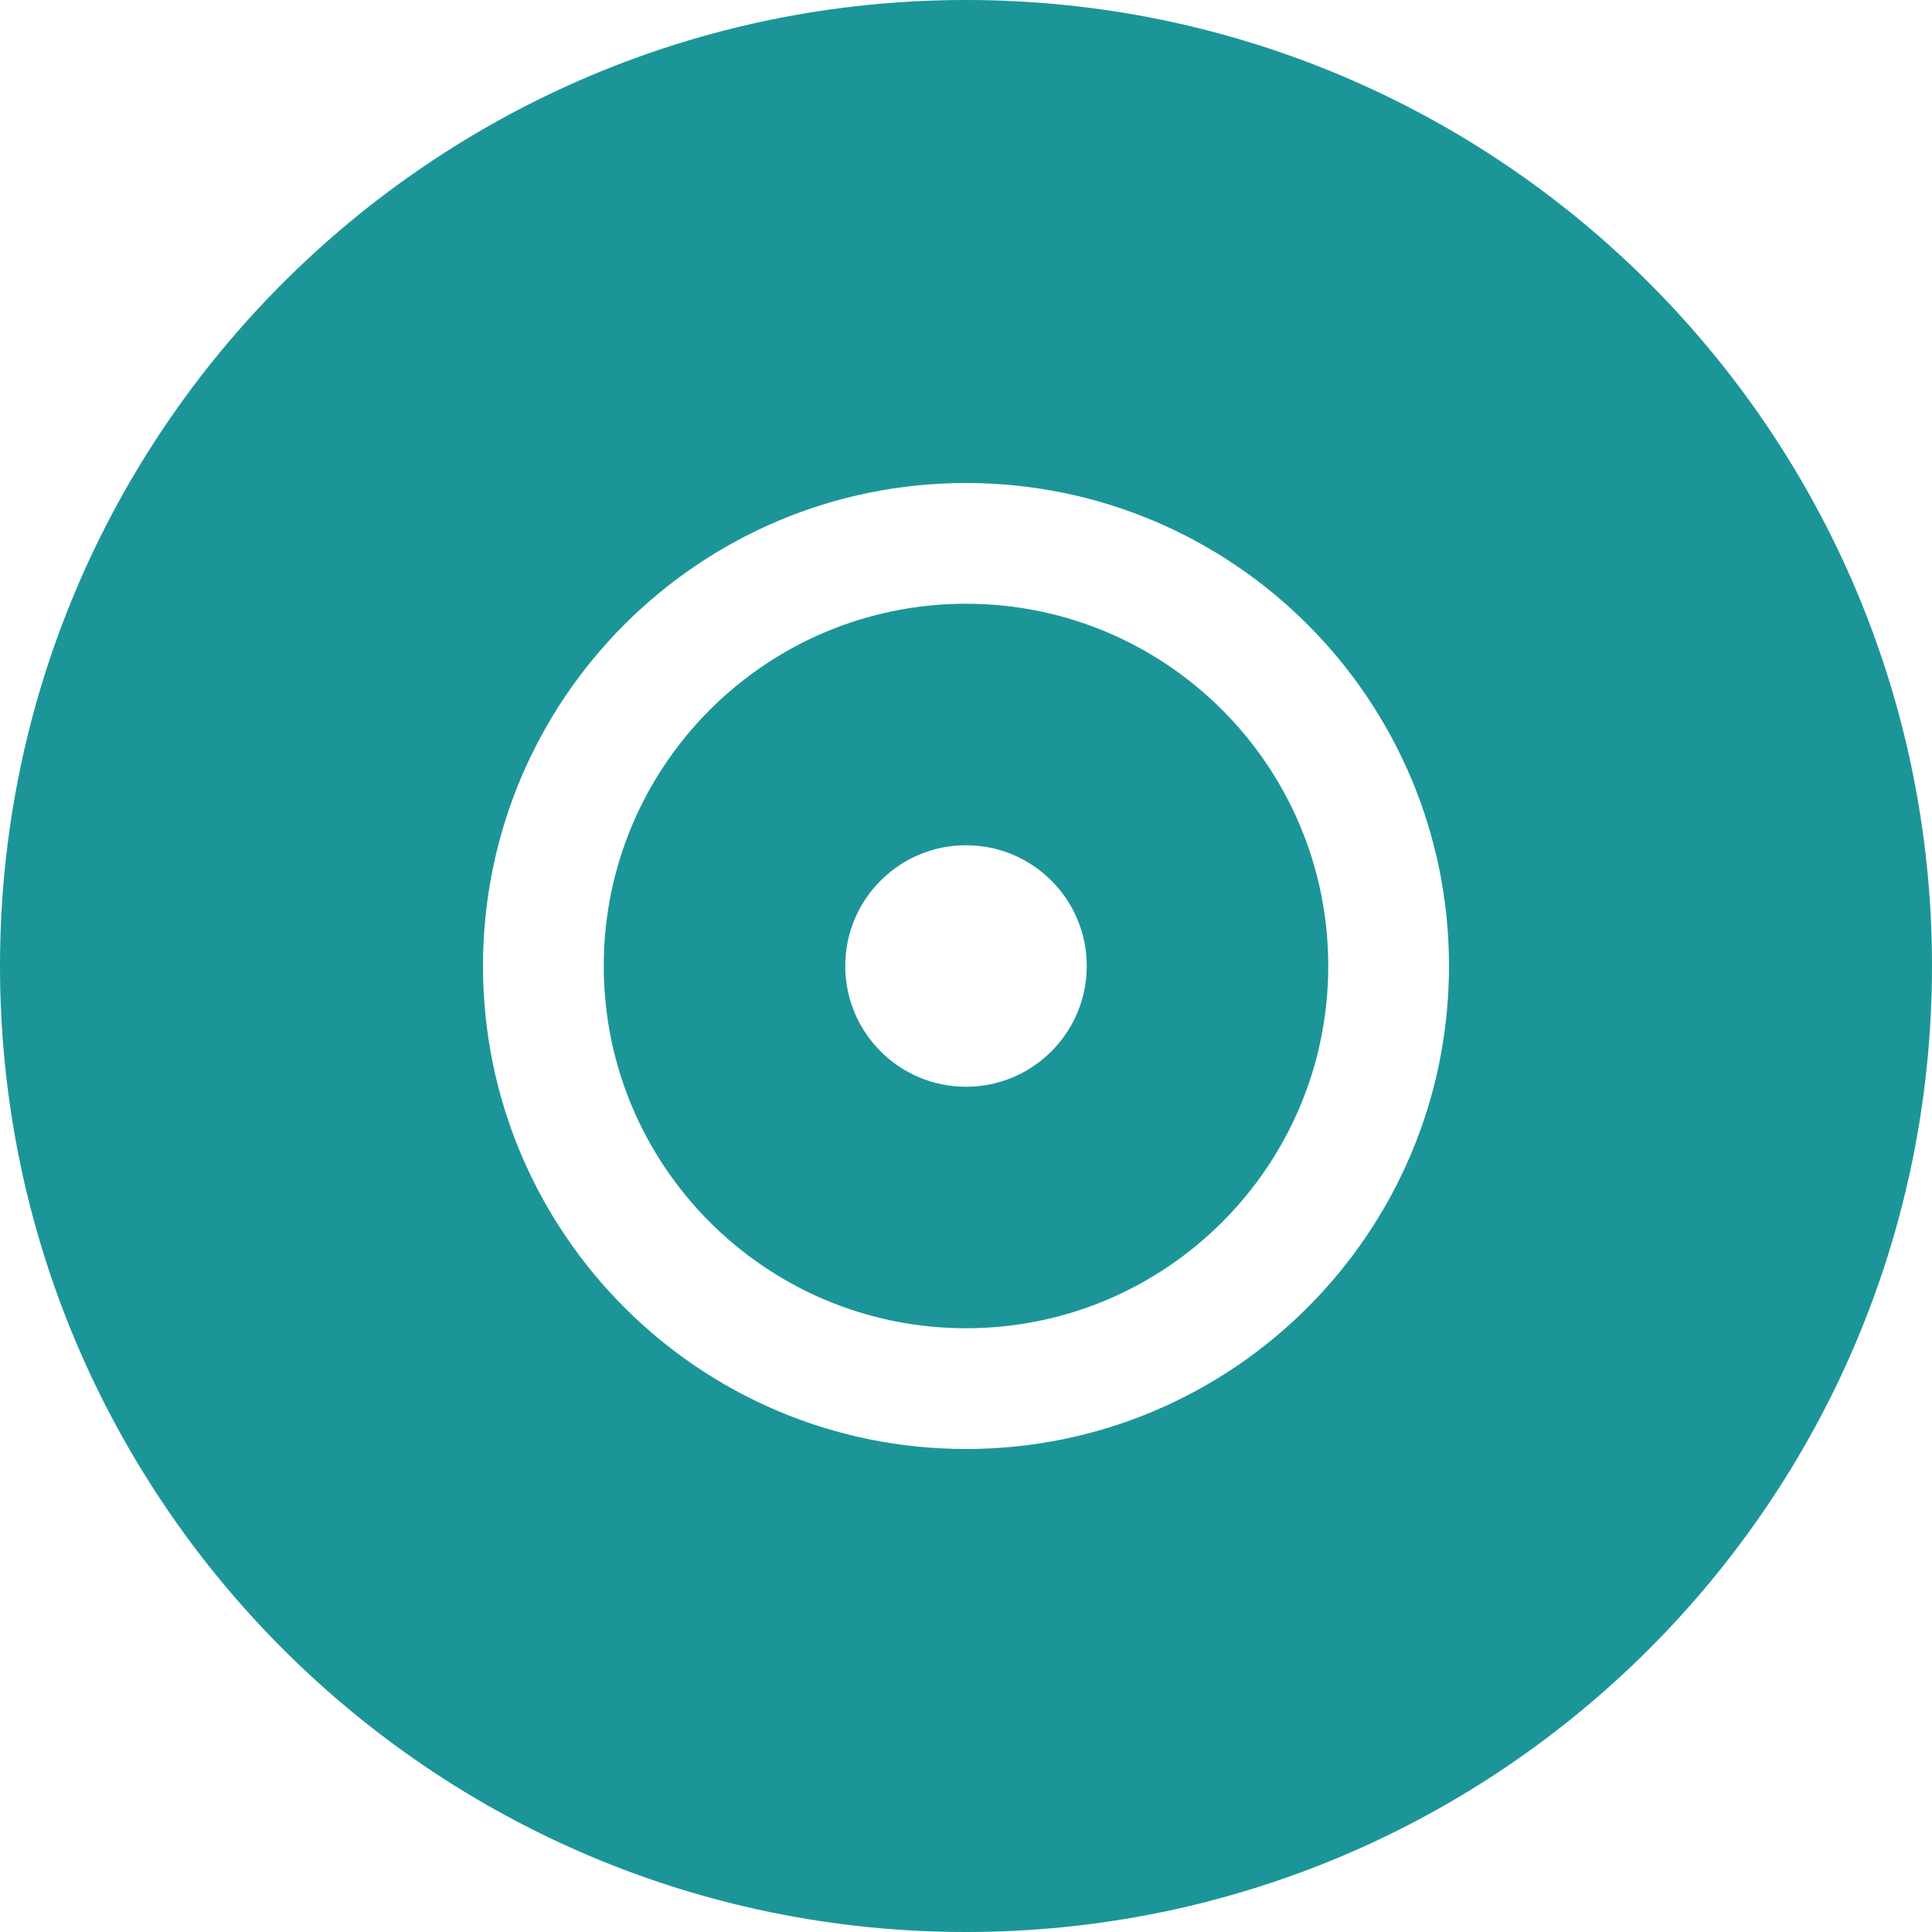
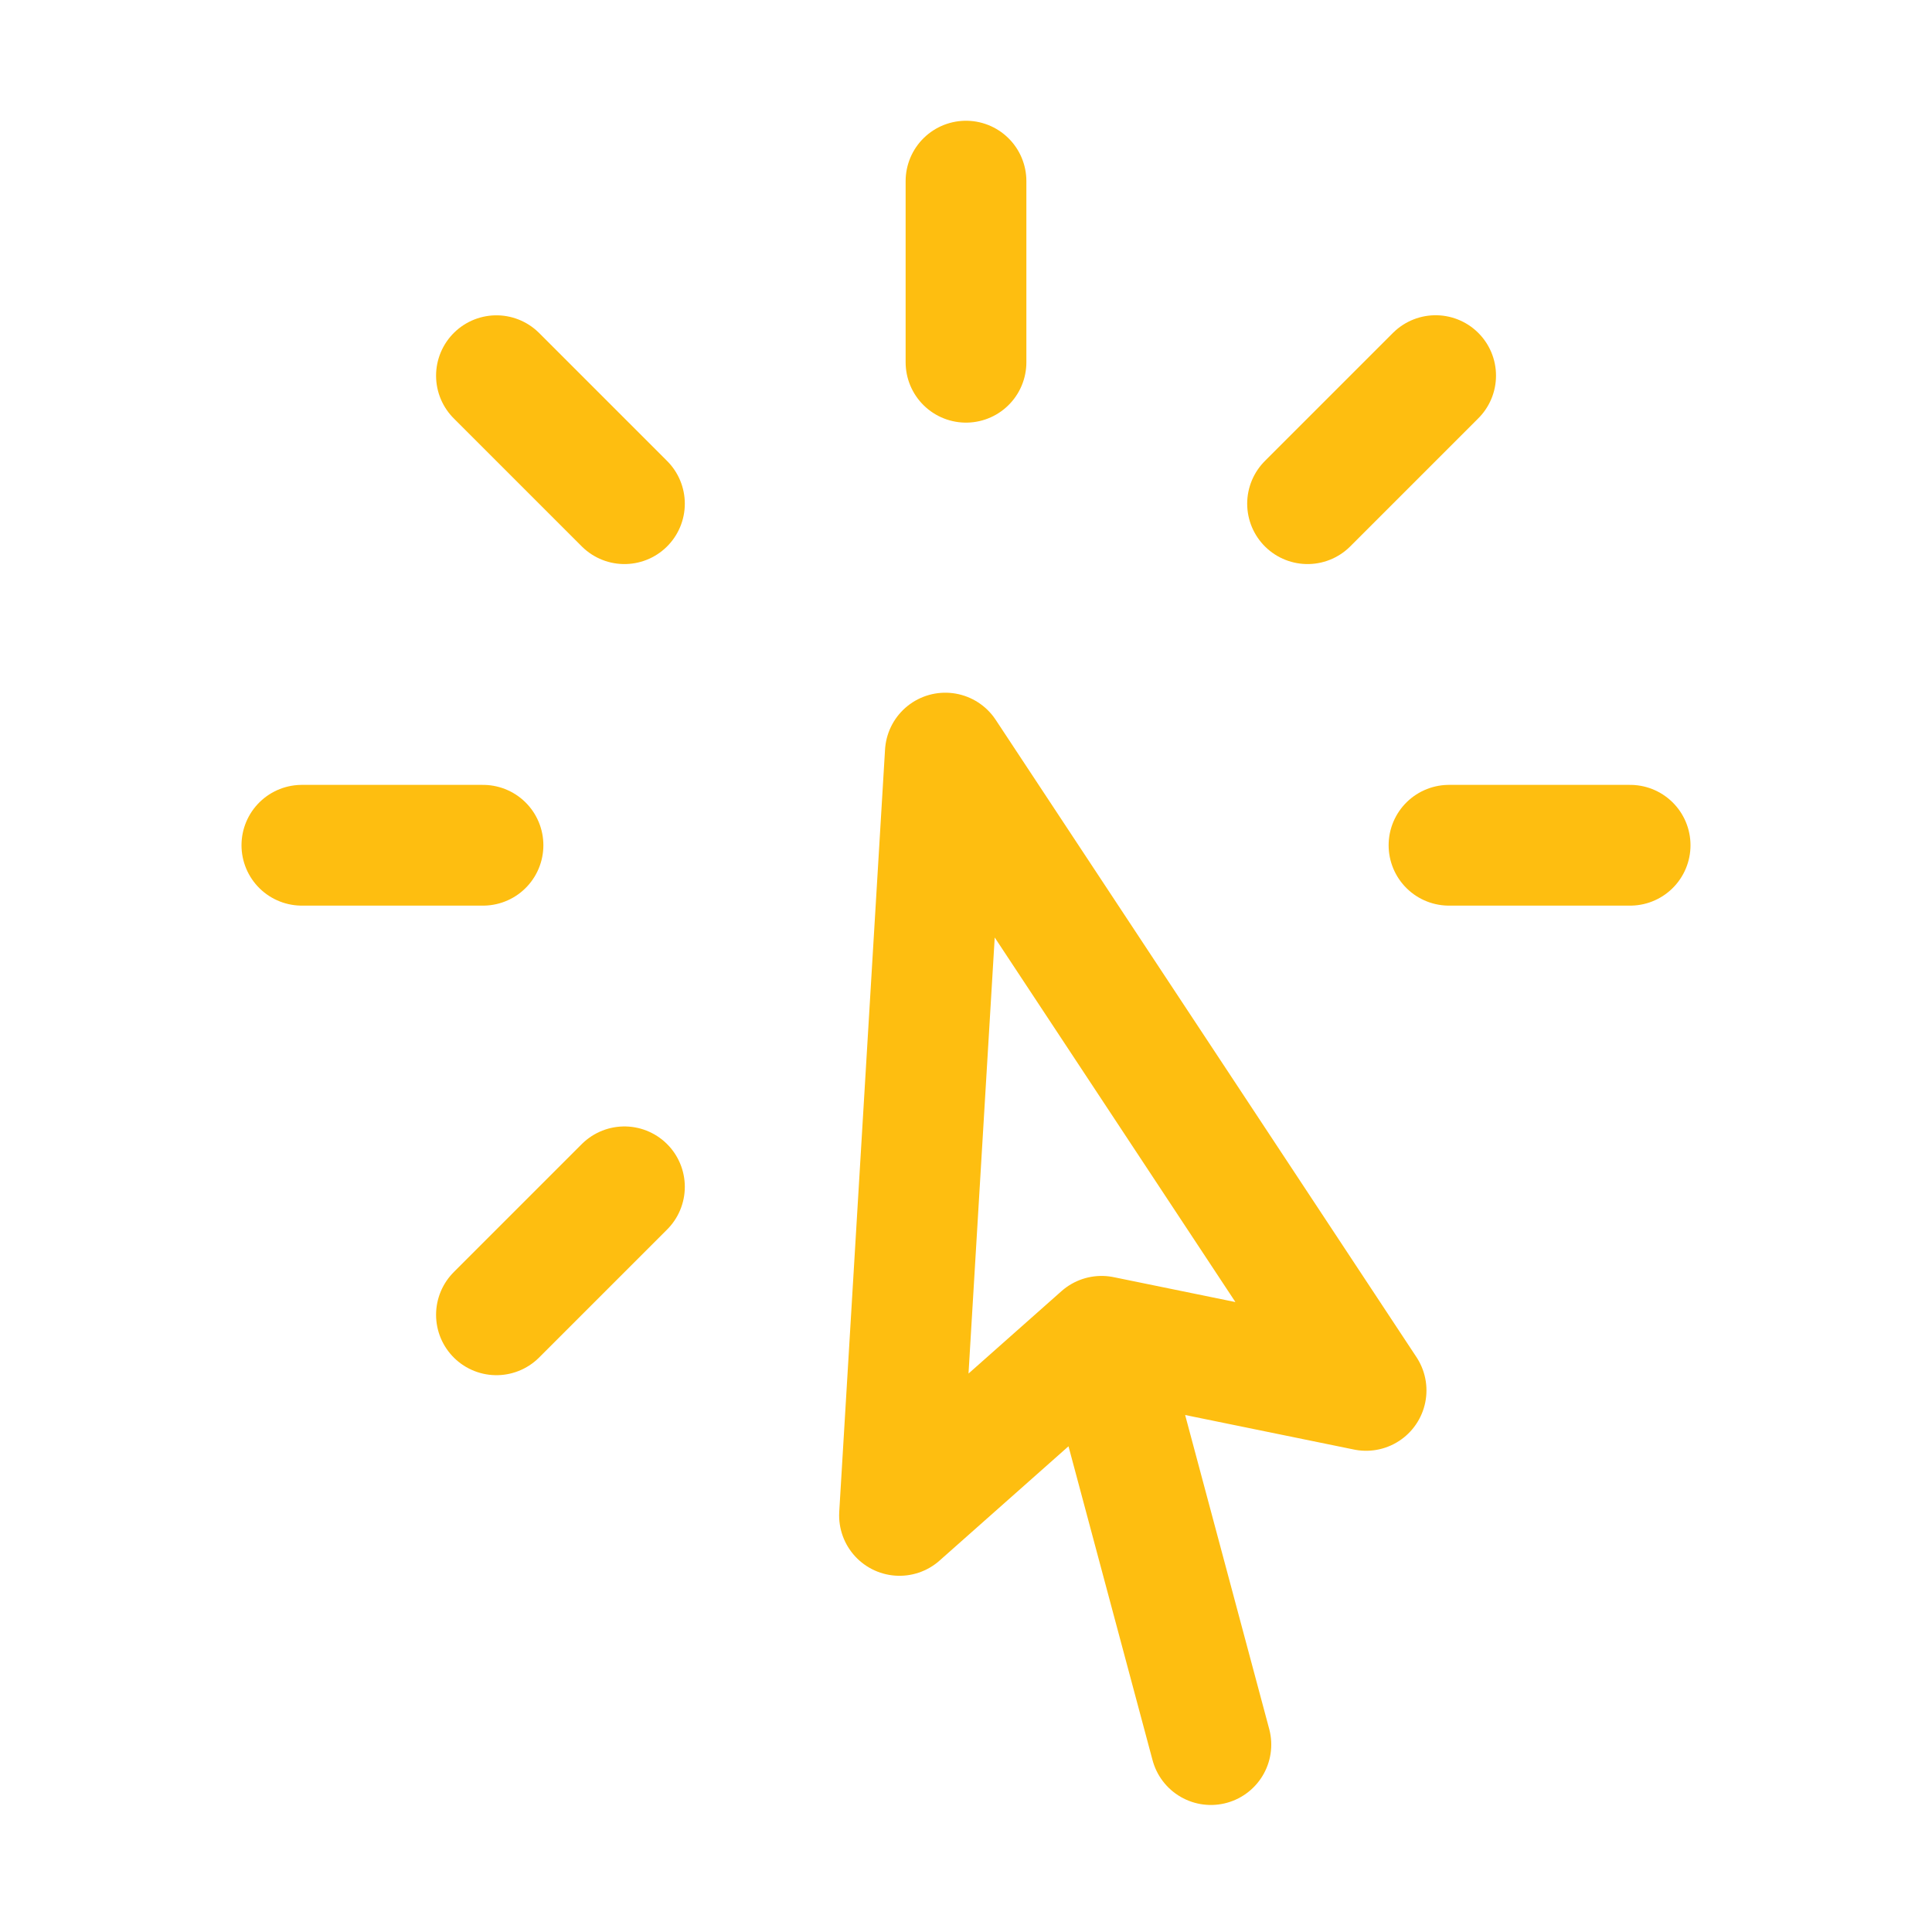
- <svg xmlns="http://www.w3.org/2000/svg" viewBox="0 0 512 512">
-   <path fill="#1c9599" d="M0 256a256 256 0 1 1 512 0A256 256 0 1 1 0 256zm256-96a96 96 0 1 1 0 192 96 96 0 1 1 0-192zm0 224a128 128 0 1 0 0-256 128 128 0 1 0 0 256zm0-96a32 32 0 1 0 0-64 32 32 0 1 0 0 64z" />
+ <svg xmlns="http://www.w3.org/2000/svg" fill="none" viewBox="0 0 24 24" stroke-width="1.5" stroke="currentColor" class="size-6">
+   <path stroke="#FEBE10" stroke-linecap="round" stroke-linejoin="round" d="M15.042 21.672 13.684 16.6m0 0-2.51 2.225.569-9.47 5.227 7.917-3.286-.672ZM12 2.25V4.5m5.834.166-1.591 1.591M20.25 10.5H18M7.757 14.743l-1.59 1.59M6 10.5H3.75m4.007-4.243-1.59-1.59" />
</svg>
